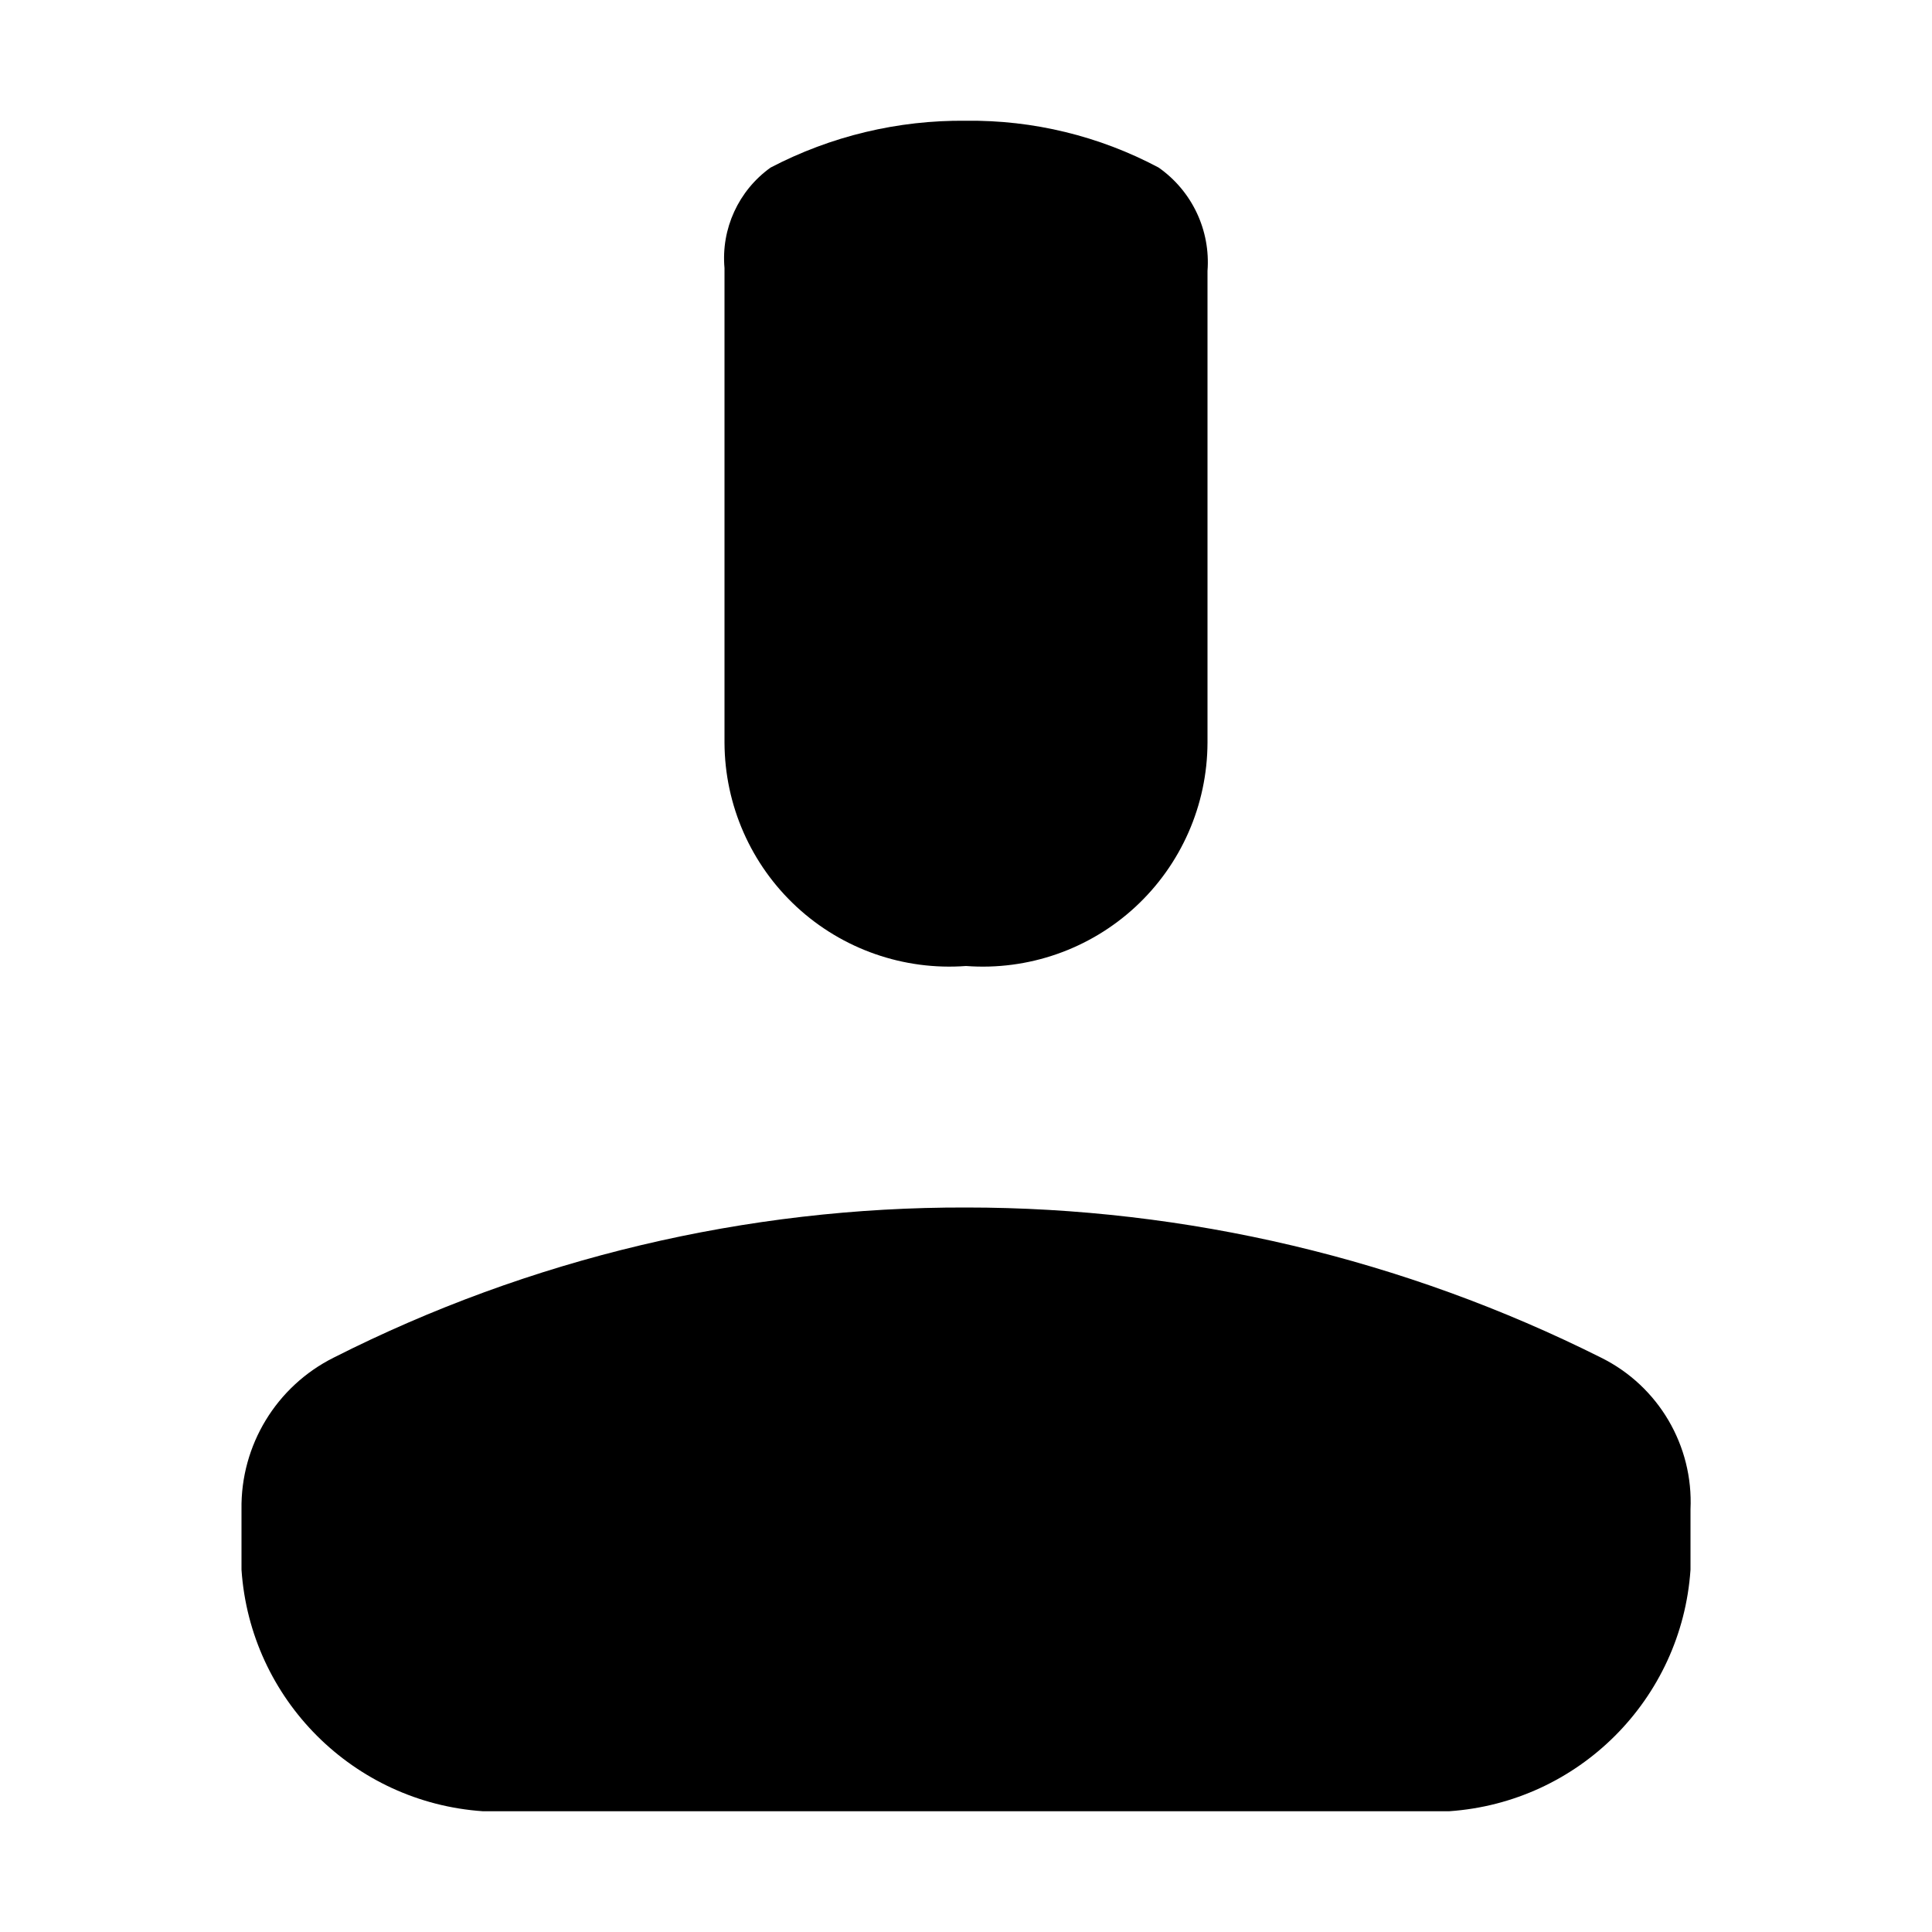
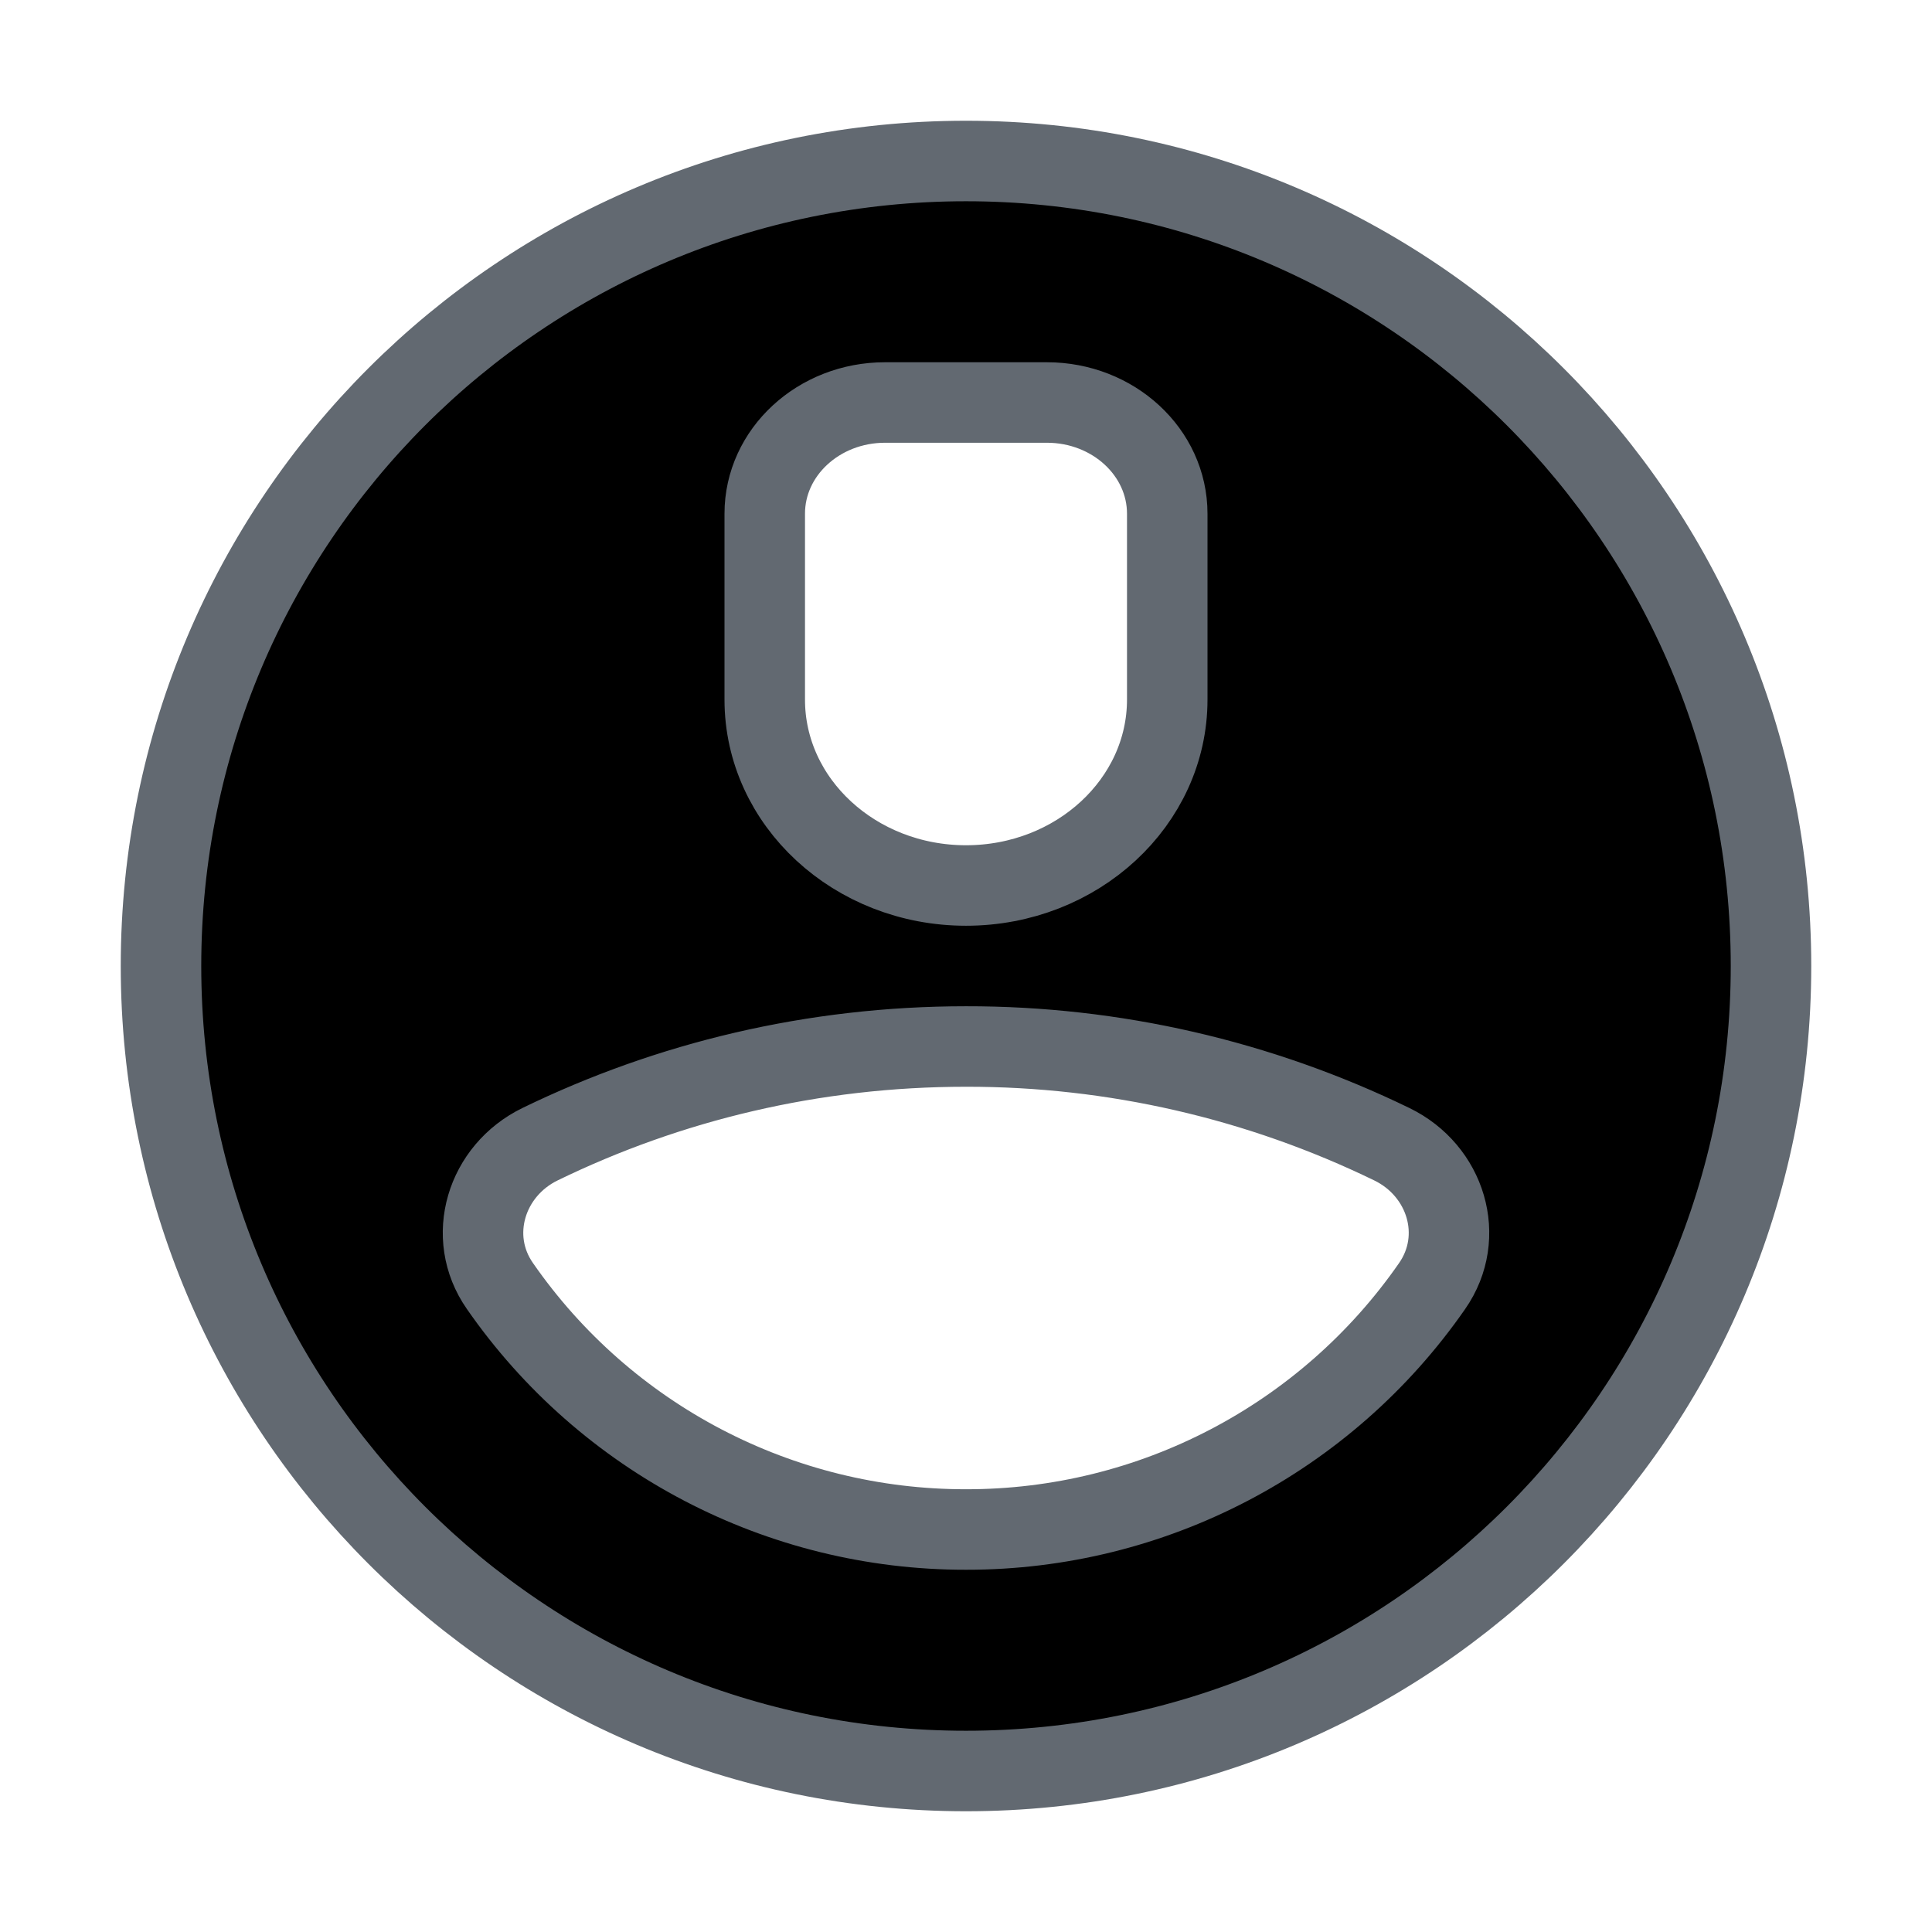
<svg xmlns="http://www.w3.org/2000/svg" viewBox="0 0 24 24">
-   <path d="M9.572 2.082A1.384 1.384 0 0 0 9 3.33v5.897A2.792 2.792 0 0 0 12 12a2.791 2.791 0 0 0 3-2.774v-5.86a1.435 1.435 0 0 0-.608-1.285A4.966 4.966 0 0 0 12 1.5a5.122 5.122 0 0 0-2.428.582zM4.145 16.865A17.3 17.3 0 0 1 12 15a17.608 17.608 0 0 1 7.893 1.867A2 2 0 0 1 21 18.75v.75a3.226 3.226 0 0 1-3 3H6a3.226 3.226 0 0 1-3-3v-.75a2.073 2.073 0 0 1 1.145-1.885z" />
+   <path stroke="#626971" d="M22 12c0 5.523-4.477 10-10 10S2 17.523 2 12 6.477 2 12 2s10 4.477 10 10ZM6.21 15.975A7.037 7.037 0 0 0 12 19a7.037 7.037 0 0 0 5.79-3.024c.427-.613.174-1.435-.5-1.762A12.06 12.06 0 0 0 12 13c-1.898 0-3.693.436-5.29 1.213-.673.327-.927 1.15-.5 1.762ZM10.994 5C10.17 5 9.5 5.618 9.5 6.381v2.31C9.5 9.965 10.62 11 12 11s2.5-1.035 2.5-2.31V6.382C14.5 5.618 13.83 5 13.005 5h-2.01Z" />
</svg>
